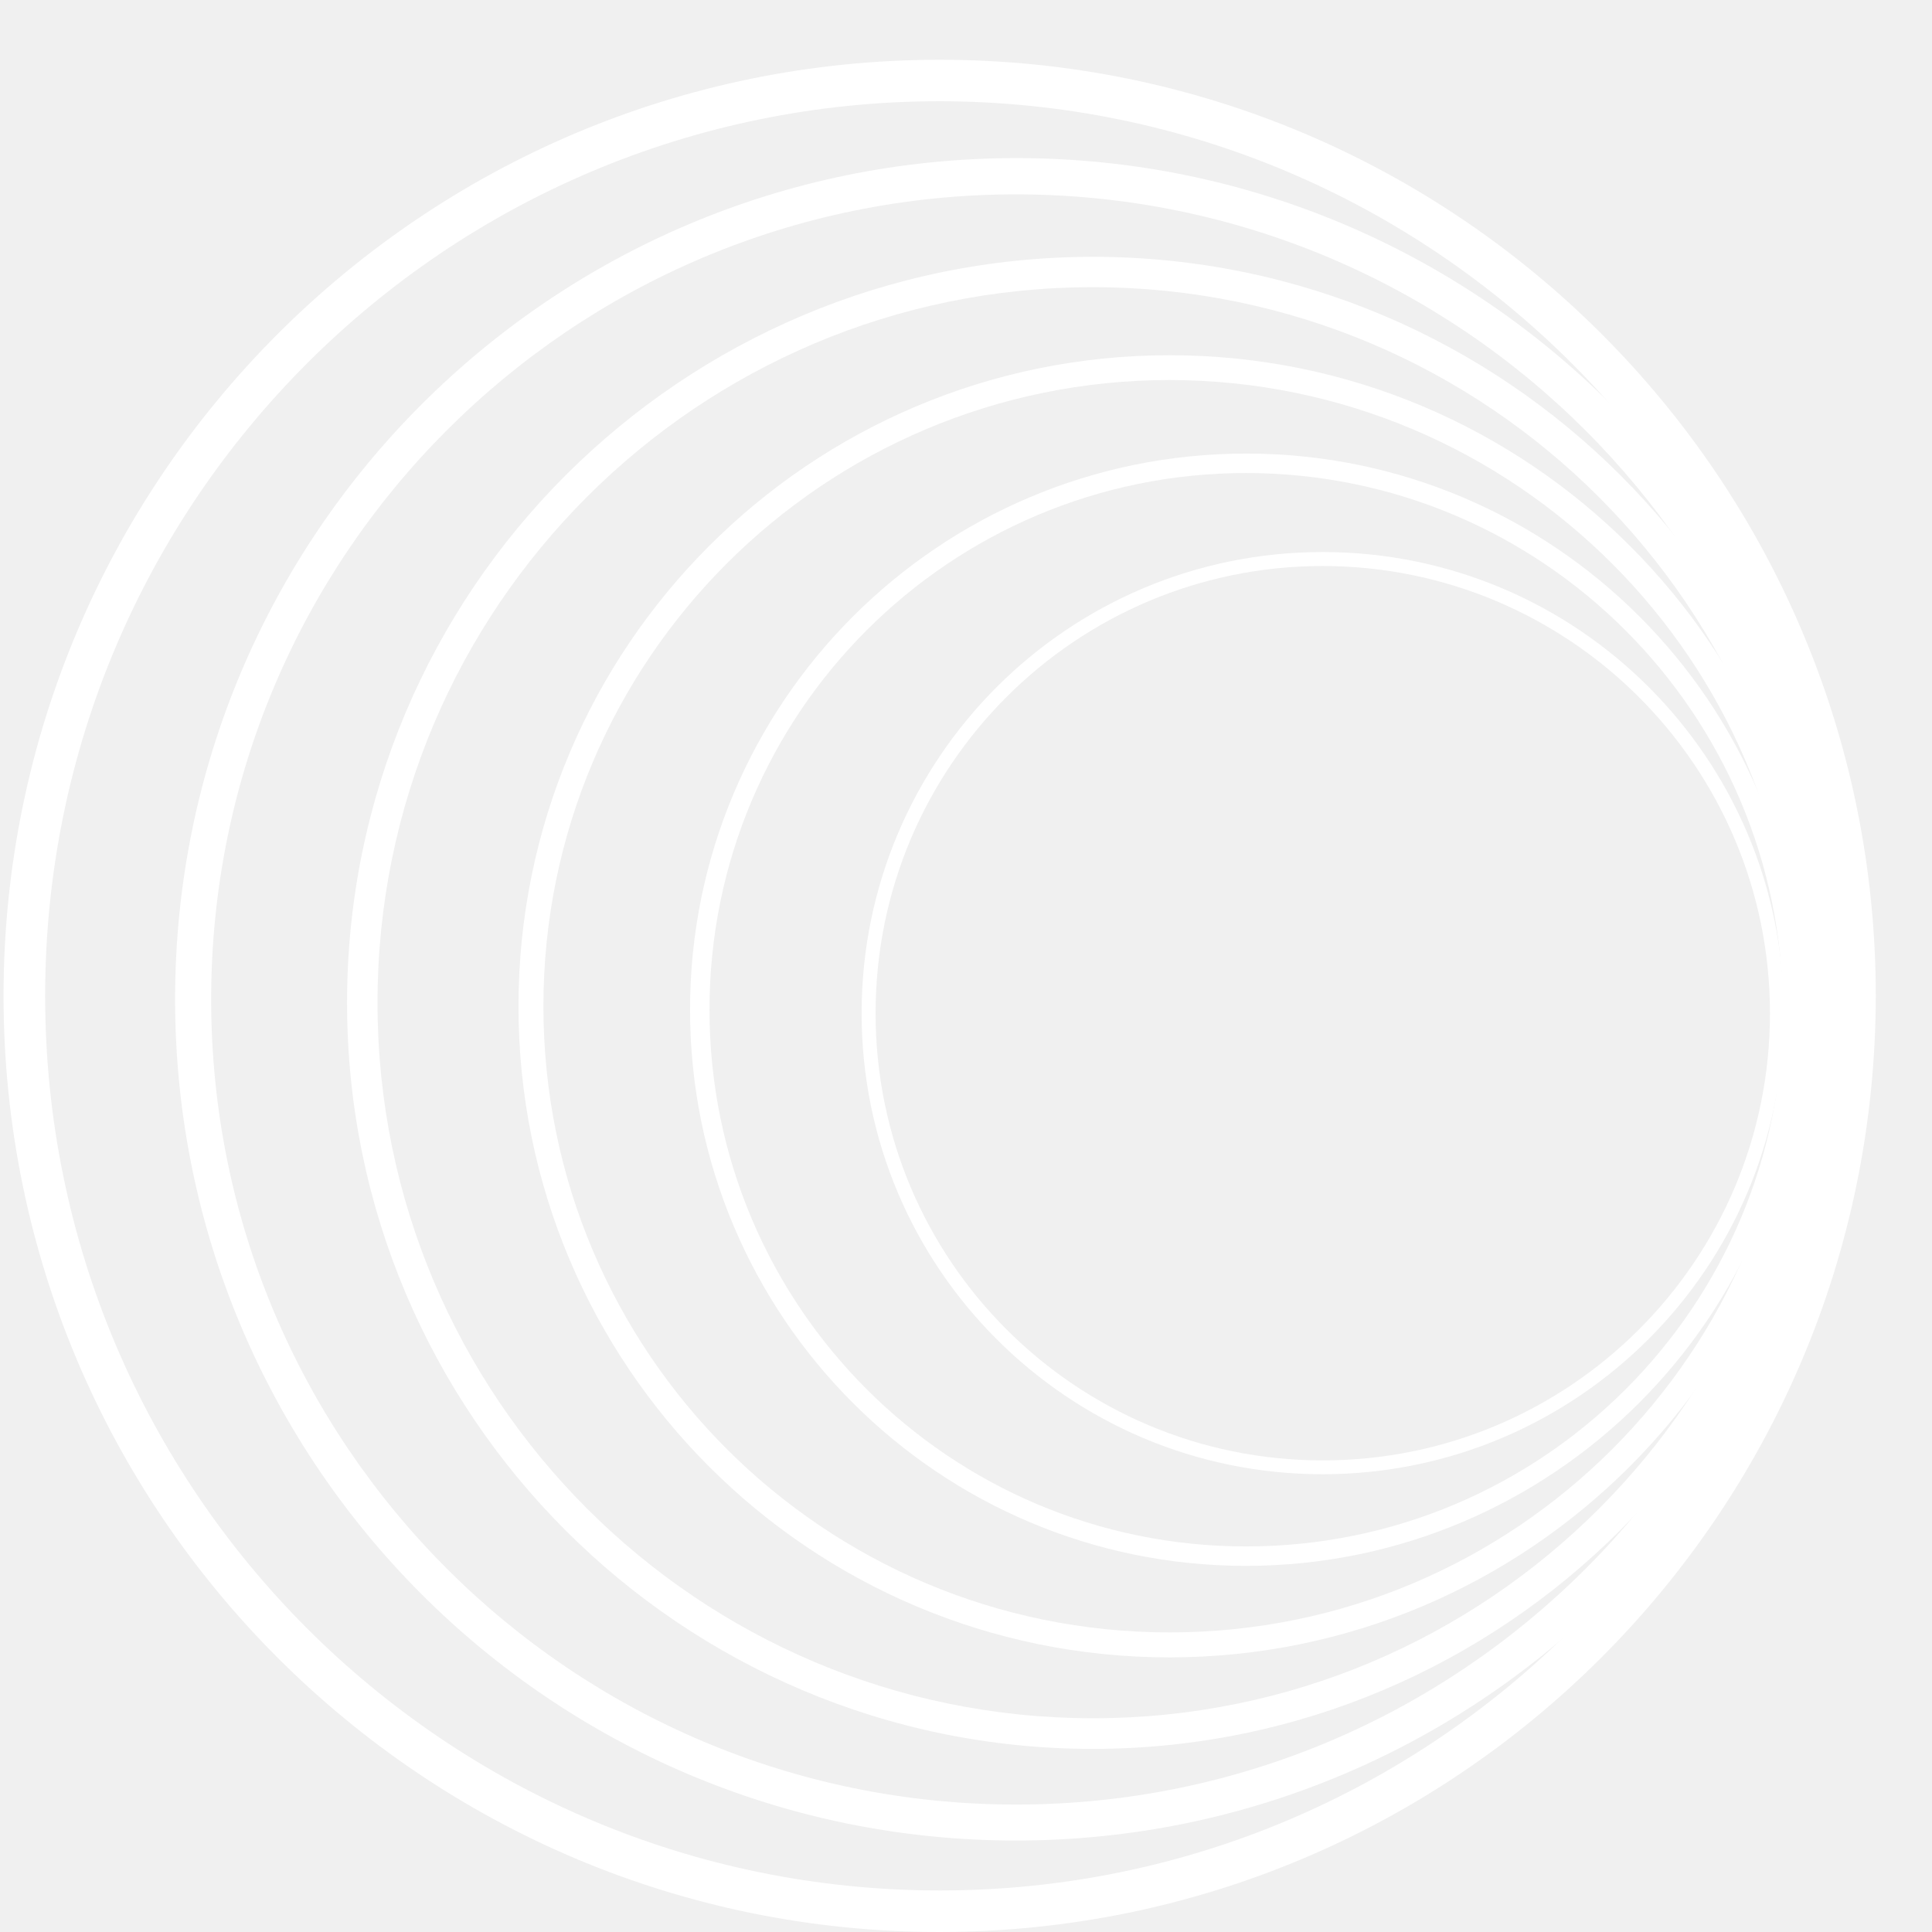
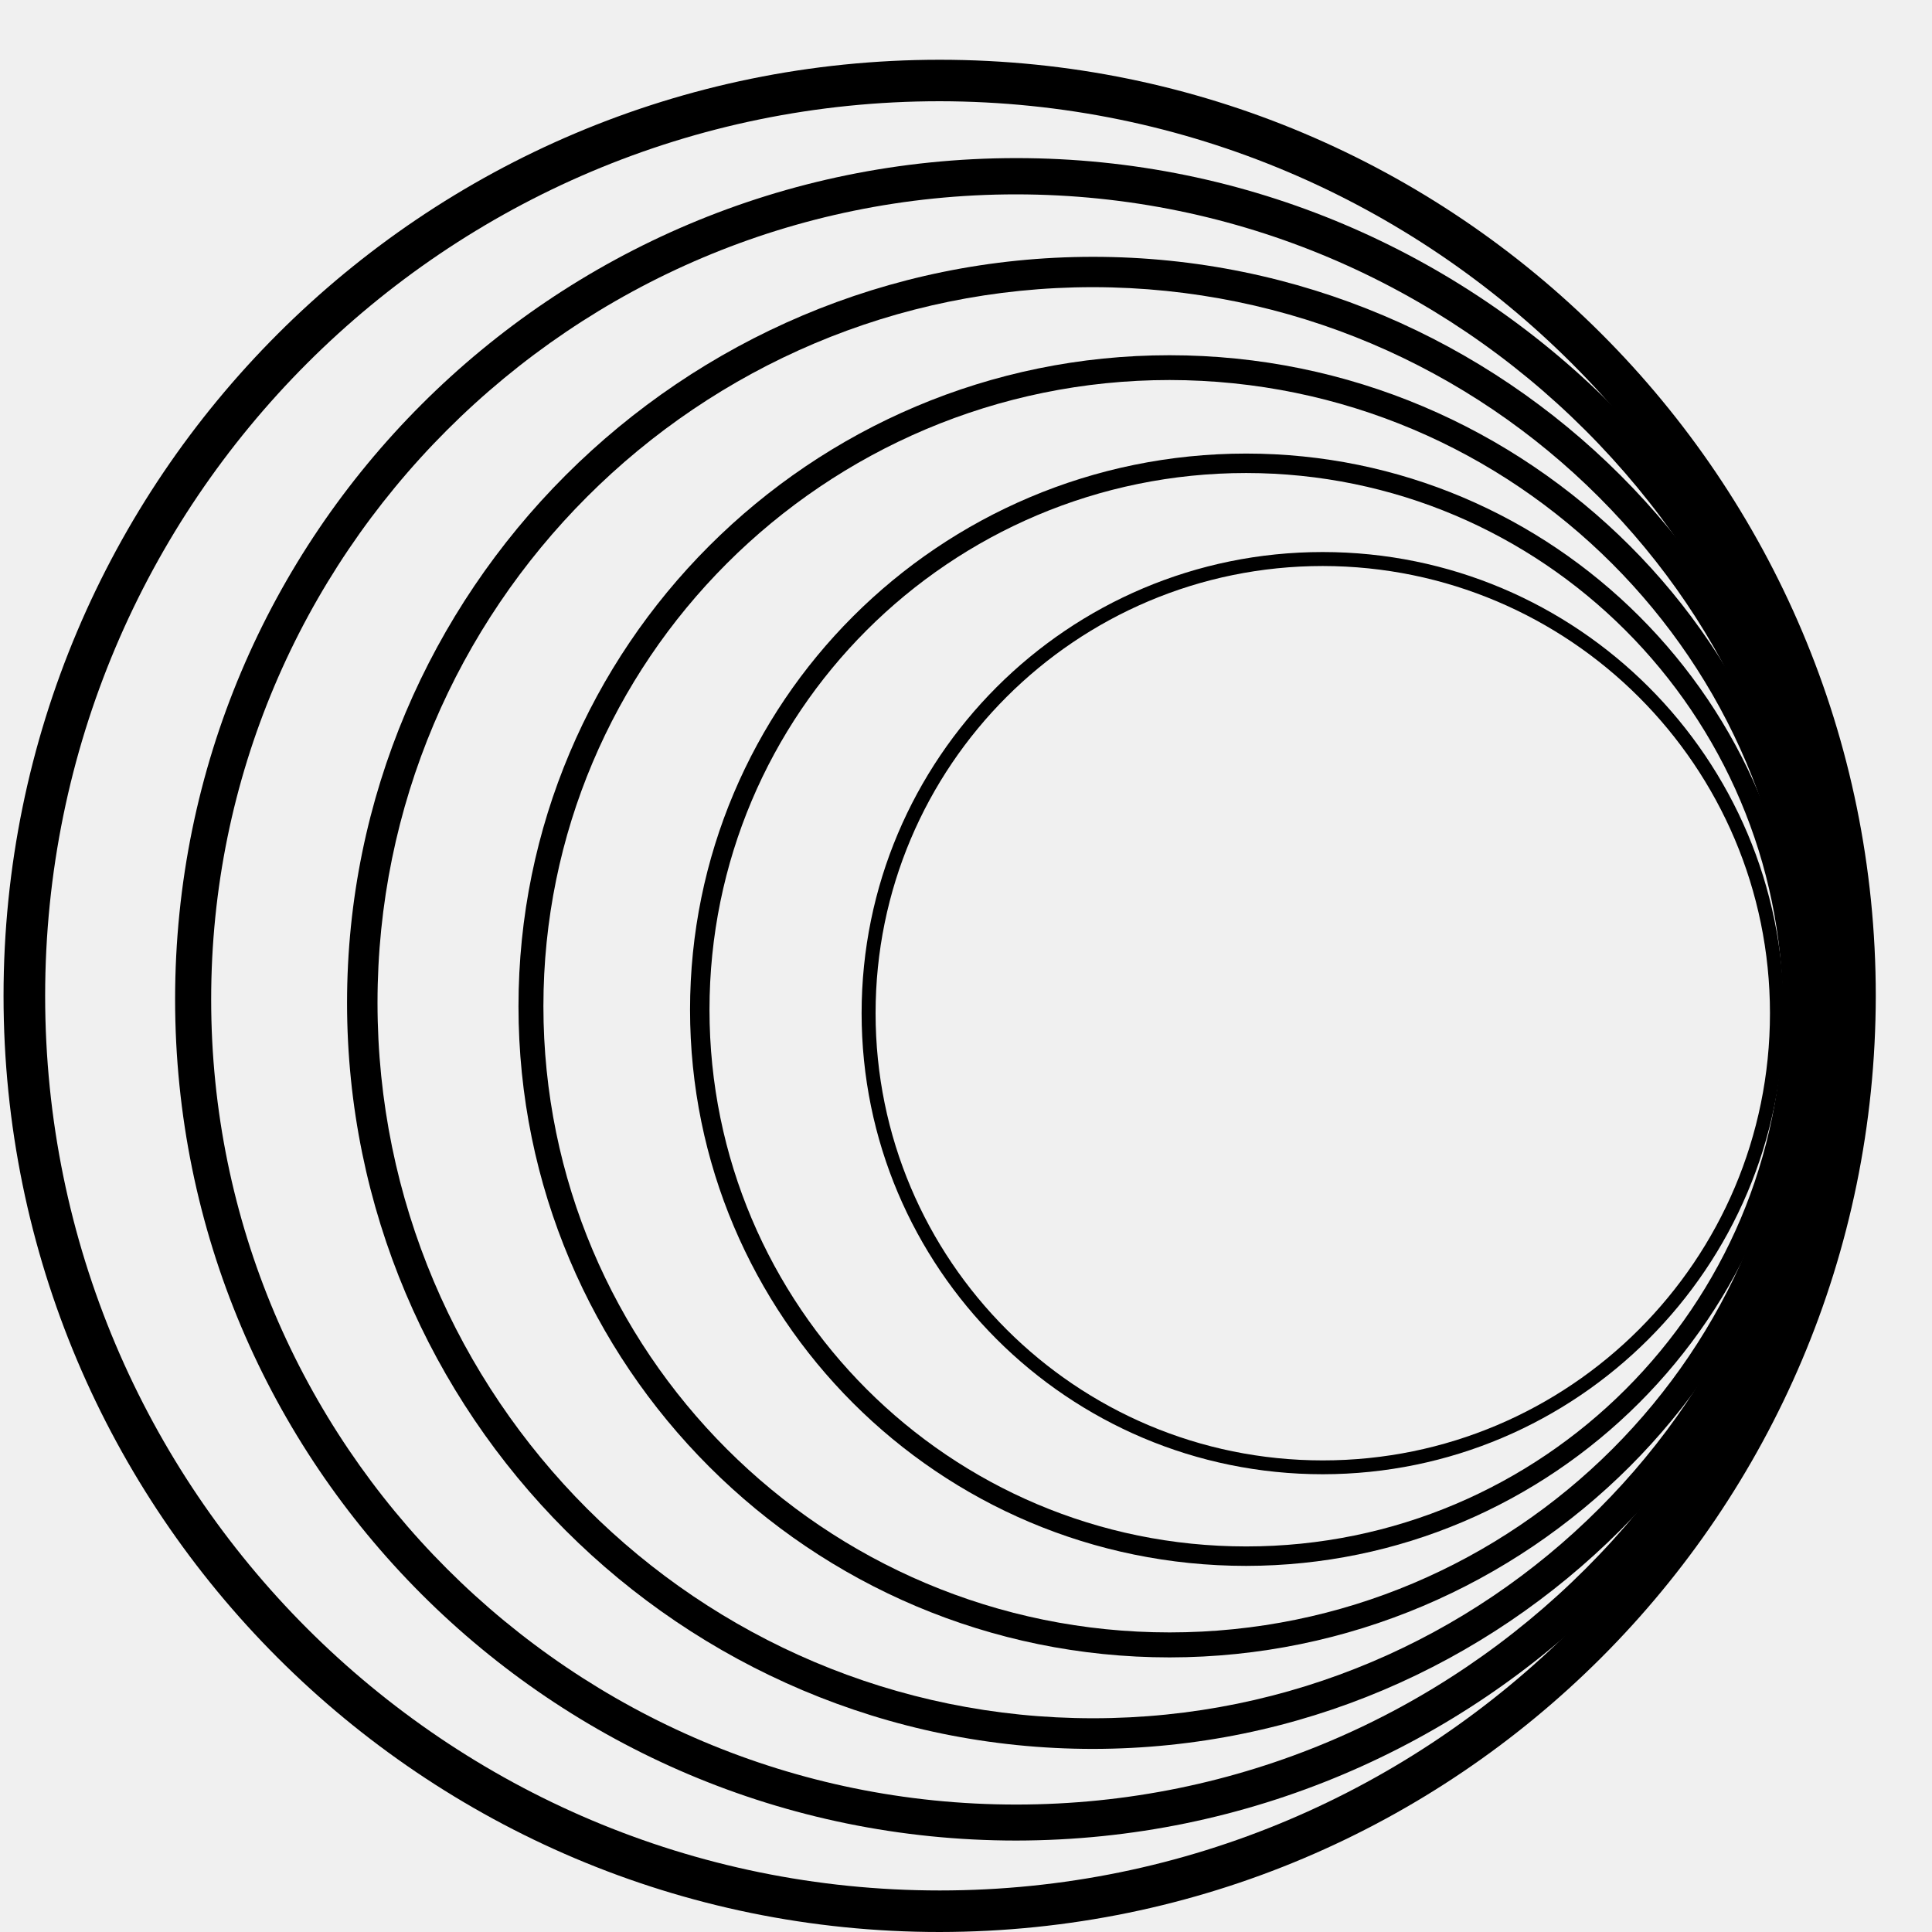
<svg xmlns="http://www.w3.org/2000/svg" width="30" height="30" viewBox="0 0 30 30" fill="none">
-   <path d="M14.591 30C6.563 30 0.055 23.492 0.055 15.464C0.055 7.436 6.563 0.928 14.591 0.928C22.619 0.928 29.127 7.436 29.127 15.464C29.119 23.49 22.617 29.992 14.591 30ZM14.591 1.572C6.92 1.572 0.701 7.791 0.701 15.464C0.701 23.138 6.92 29.355 14.593 29.355C22.265 29.355 28.484 23.136 28.484 15.464C28.475 7.795 22.26 1.582 14.591 1.572Z" fill="white" />
-   <path d="M15.78 28.58C8.567 28.58 2.719 22.731 2.719 15.516C2.719 8.303 8.567 2.455 15.782 2.455C22.995 2.455 28.841 8.303 28.843 15.516C28.835 22.729 22.993 28.573 15.78 28.58ZM15.78 3.018C8.875 3.018 3.277 8.616 3.279 15.521C3.279 22.425 8.877 28.023 15.782 28.021C22.687 28.019 28.285 22.423 28.283 15.518C28.277 8.616 22.683 3.024 15.78 3.018Z" fill="white" />
-   <path d="M16.973 27.157C10.574 27.157 5.389 21.969 5.389 15.572C5.389 9.174 10.576 3.988 16.973 3.988C23.369 3.988 28.557 9.176 28.557 15.572C28.551 21.967 23.367 27.15 16.973 27.157ZM16.973 4.459C10.837 4.459 5.862 9.434 5.862 15.57C5.862 21.706 10.837 26.681 16.973 26.681C23.109 26.681 28.084 21.706 28.084 15.57C28.076 9.437 23.107 4.465 16.973 4.459Z" fill="white" />
-   <path d="M18.162 25.736C12.578 25.736 8.051 21.21 8.051 15.627C8.051 10.043 12.576 5.516 18.16 5.516C23.744 5.516 28.271 10.041 28.271 15.625C28.265 21.206 23.744 25.73 18.162 25.736ZM18.162 5.901C12.793 5.901 8.438 10.254 8.438 15.625C8.438 20.996 12.791 25.348 18.162 25.348C23.531 25.348 27.885 20.996 27.885 15.625C27.877 10.258 23.529 5.907 18.162 5.901Z" fill="white" />
-   <path d="M19.351 24.315C14.582 24.315 10.715 20.448 10.715 15.679C10.715 10.91 14.582 7.043 19.351 7.043C24.12 7.043 27.987 10.91 27.987 15.679C27.98 20.446 24.118 24.309 19.351 24.315ZM19.351 7.345C14.748 7.345 11.017 11.076 11.017 15.679C11.017 20.281 14.748 24.013 19.351 24.013C23.953 24.013 27.685 20.281 27.685 15.679C27.678 11.079 23.951 7.349 19.351 7.345Z" fill="white" />
-   <path d="M20.54 22.892C16.585 22.892 13.379 19.688 13.379 15.733C13.379 11.779 16.583 8.572 20.538 8.572C24.492 8.572 27.699 11.777 27.699 15.731C27.694 19.685 24.492 22.888 20.54 22.892ZM20.54 8.789C16.704 8.789 13.596 11.897 13.596 15.733C13.596 19.569 16.704 22.677 20.54 22.677C24.375 22.677 27.484 19.569 27.484 15.733C27.482 11.899 24.373 8.793 20.54 8.789Z" fill="white" />
+   <path d="M14.591 30C6.563 30 0.055 23.492 0.055 15.464C0.055 7.436 6.563 0.928 14.591 0.928C22.619 0.928 29.127 7.436 29.127 15.464C29.119 23.49 22.617 29.992 14.591 30ZM14.591 1.572C6.92 1.572 0.701 7.791 0.701 15.464C0.701 23.138 6.92 29.355 14.593 29.355C22.265 29.355 28.484 23.136 28.484 15.464C28.475 7.795 22.26 1.582 14.591 1.572Z" fill="black" />
+   <path d="M15.78 28.58C8.567 28.58 2.719 22.731 2.719 15.516C2.719 8.303 8.567 2.455 15.782 2.455C22.995 2.455 28.841 8.303 28.843 15.516C28.835 22.729 22.993 28.573 15.78 28.58ZM15.78 3.018C8.875 3.018 3.277 8.616 3.279 15.521C3.279 22.425 8.877 28.023 15.782 28.021C22.687 28.019 28.285 22.423 28.283 15.518C28.277 8.616 22.683 3.024 15.78 3.018Z" fill="black" />
+   <path d="M16.973 27.157C10.574 27.157 5.389 21.969 5.389 15.572C5.389 9.174 10.576 3.988 16.973 3.988C23.369 3.988 28.557 9.176 28.557 15.572C28.551 21.967 23.367 27.15 16.973 27.157ZM16.973 4.459C10.837 4.459 5.862 9.434 5.862 15.57C5.862 21.706 10.837 26.681 16.973 26.681C23.109 26.681 28.084 21.706 28.084 15.57C28.076 9.437 23.107 4.465 16.973 4.459Z" fill="black" />
+   <path d="M18.162 25.736C12.578 25.736 8.051 21.21 8.051 15.627C8.051 10.043 12.576 5.516 18.16 5.516C23.744 5.516 28.271 10.041 28.271 15.625C28.265 21.206 23.744 25.73 18.162 25.736ZM18.162 5.901C12.793 5.901 8.438 10.254 8.438 15.625C8.438 20.996 12.791 25.348 18.162 25.348C23.531 25.348 27.885 20.996 27.885 15.625C27.877 10.258 23.529 5.907 18.162 5.901Z" fill="black" />
+   <path d="M19.351 24.315C14.582 24.315 10.715 20.448 10.715 15.679C10.715 10.91 14.582 7.043 19.351 7.043C24.12 7.043 27.987 10.91 27.987 15.679C27.98 20.446 24.118 24.309 19.351 24.315ZM19.351 7.345C14.748 7.345 11.017 11.076 11.017 15.679C11.017 20.281 14.748 24.013 19.351 24.013C23.953 24.013 27.685 20.281 27.685 15.679C27.678 11.079 23.951 7.349 19.351 7.345Z" fill="black" />
+   <path d="M20.54 22.892C16.585 22.892 13.379 19.688 13.379 15.733C13.379 11.779 16.583 8.572 20.538 8.572C24.492 8.572 27.699 11.777 27.699 15.731C27.694 19.685 24.492 22.888 20.54 22.892ZM20.54 8.789C16.704 8.789 13.596 11.897 13.596 15.733C13.596 19.569 16.704 22.677 20.54 22.677C24.375 22.677 27.484 19.569 27.484 15.733C27.482 11.899 24.373 8.793 20.54 8.789Z" fill="black" />
</svg>
